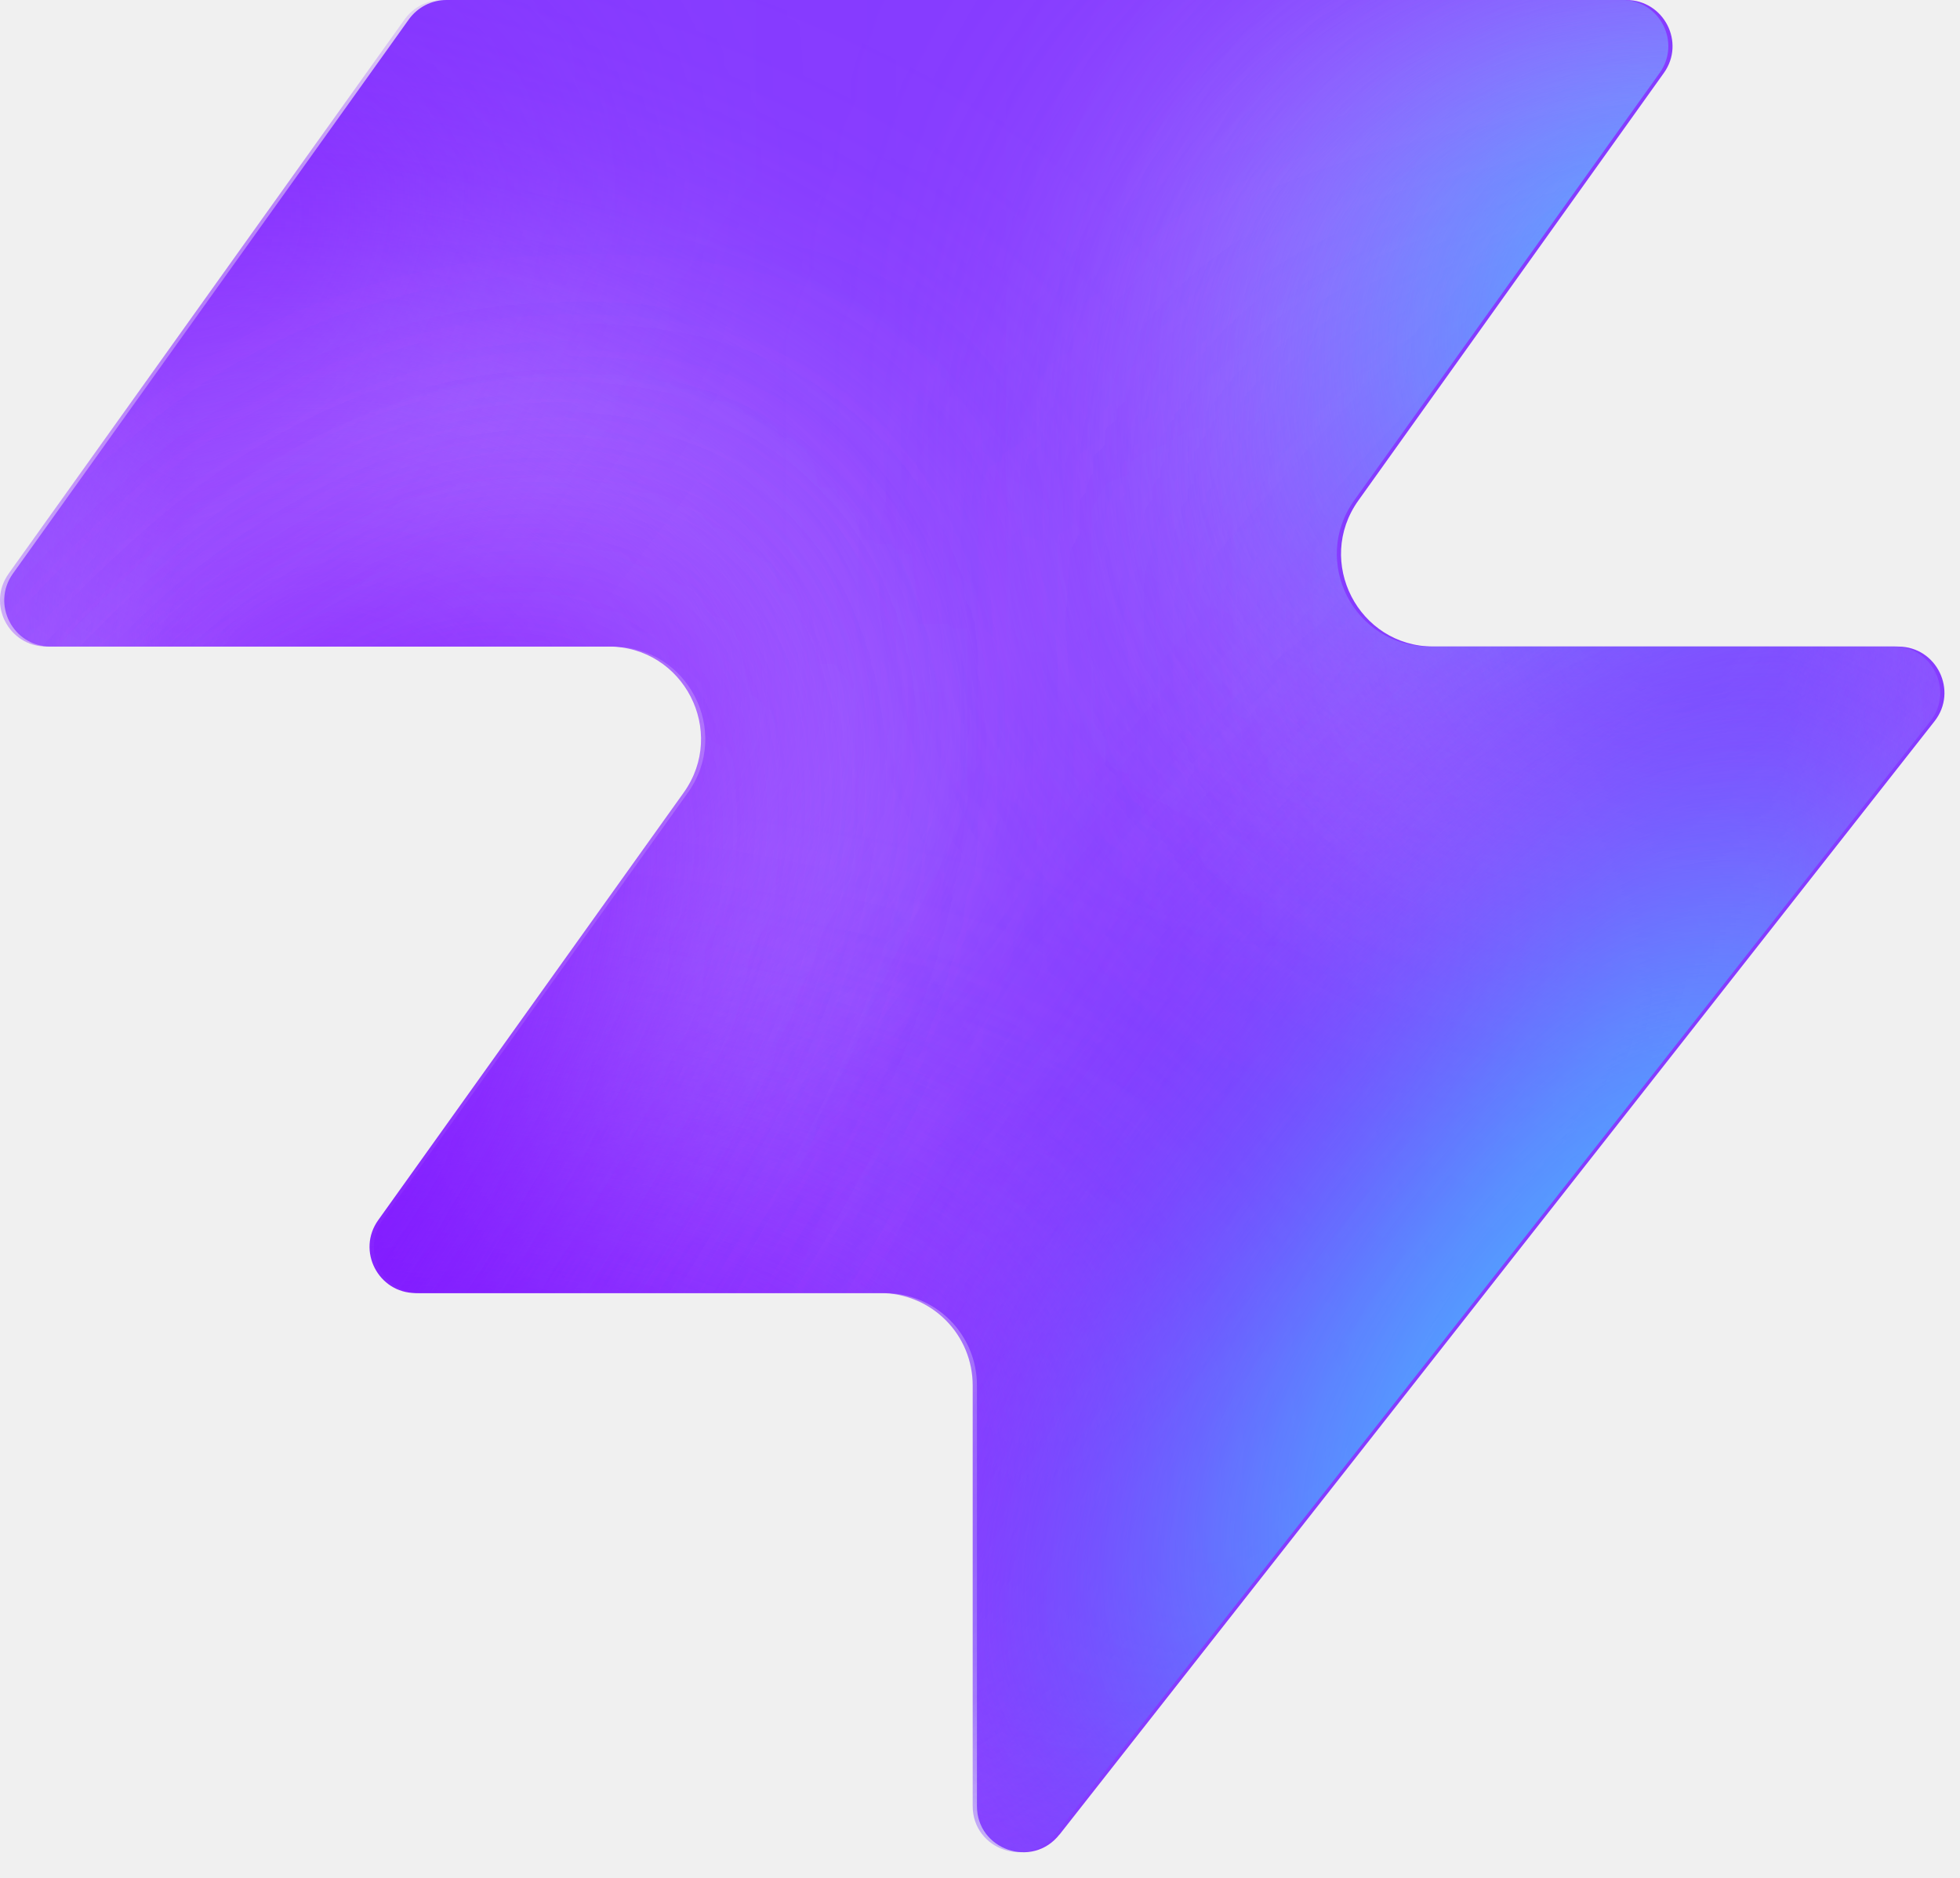
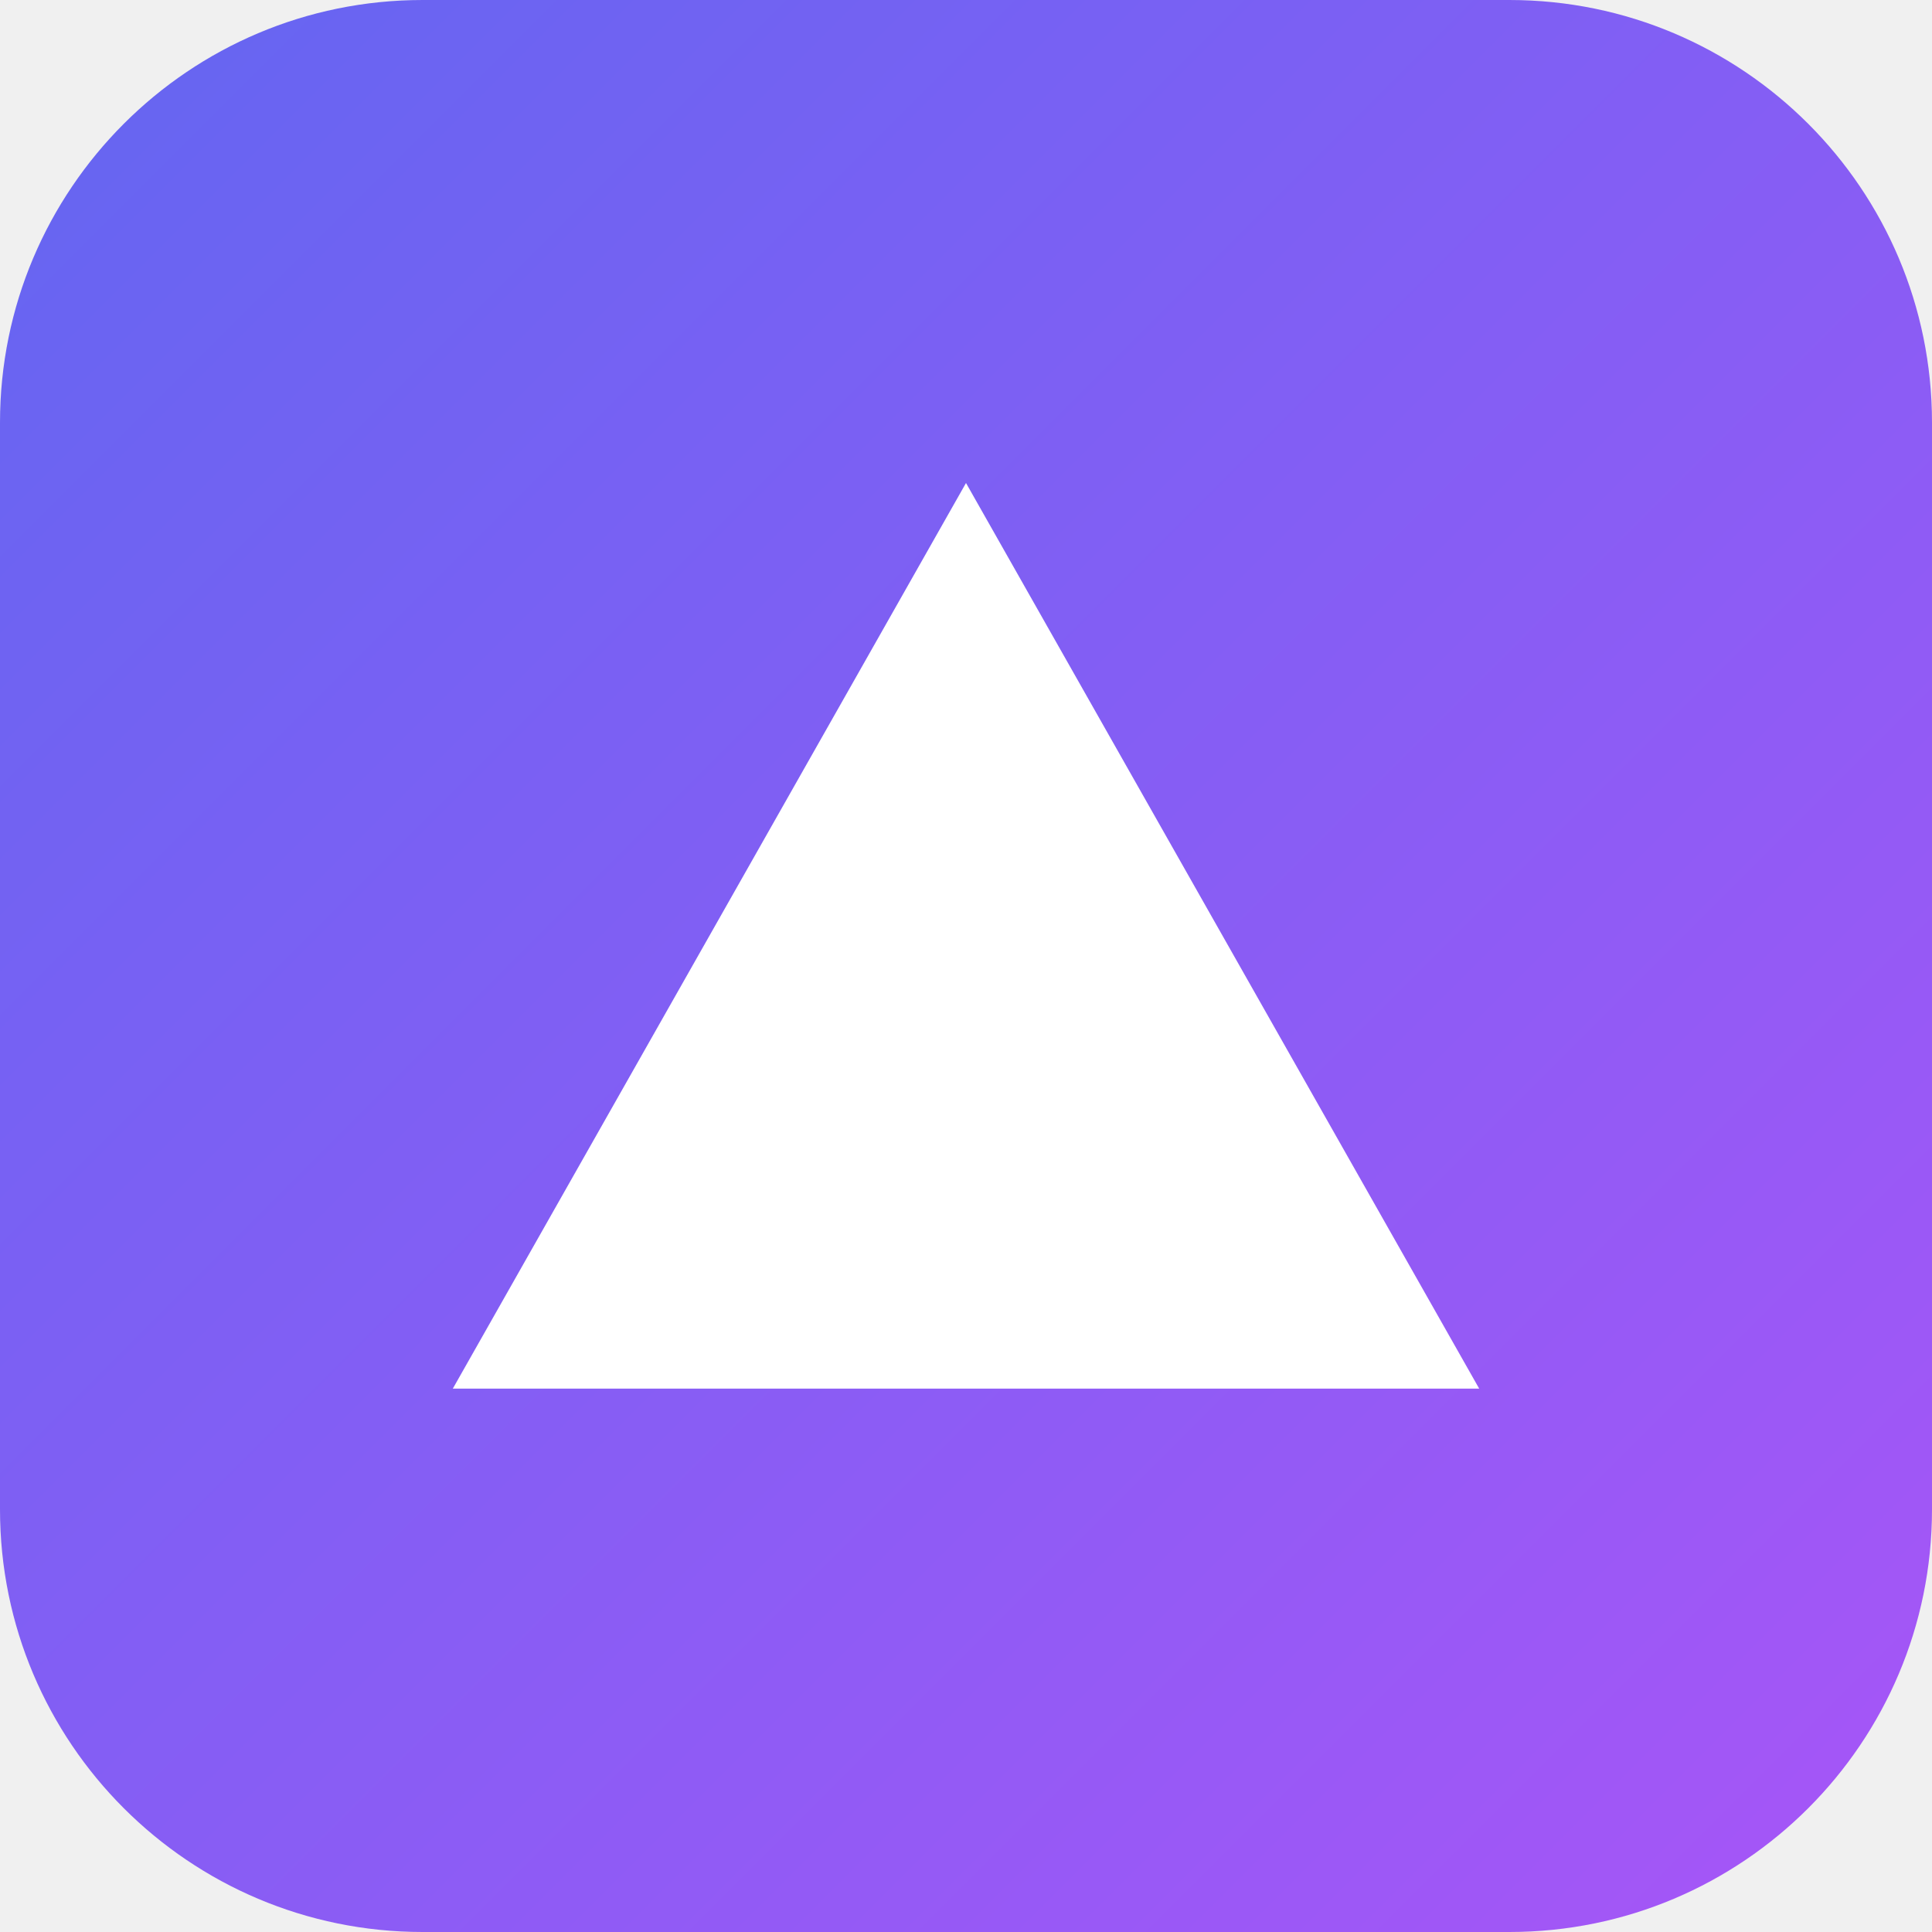
- <svg xmlns="http://www.w3.org/2000/svg" width="48" height="46" fill="none" viewBox="0 0 48 46">
-   <path fill="#863bff" d="M25.946 44.938c-.664.845-2.021.375-2.021-.698V33.937a2.26 2.26 0 0 0-2.262-2.262H10.287c-.92 0-1.456-1.04-.92-1.788l7.48-10.471c1.07-1.497 0-3.578-1.842-3.578H1.237c-.92 0-1.456-1.04-.92-1.788L10.013.474c.214-.297.556-.474.92-.474h28.894c.92 0 1.456 1.04.92 1.788l-7.48 10.471c-1.07 1.498 0 3.579 1.842 3.579h11.377c.943 0 1.473 1.088.89 1.83L25.947 44.94z" style="fill:#863bff;fill:color(display-p3 .525 .23 1);fill-opacity:1" />
-   <mask id="a" width="48" height="46" x="0" y="0" maskUnits="userSpaceOnUse" style="mask-type:alpha">
-     <path fill="#000" d="M25.842 44.938c-.664.844-2.021.375-2.021-.698V33.937a2.26 2.26 0 0 0-2.262-2.262H10.183c-.92 0-1.456-1.04-.92-1.788l7.48-10.471c1.07-1.498 0-3.579-1.842-3.579H1.133c-.92 0-1.456-1.04-.92-1.787L9.91.473c.214-.297.556-.474.92-.474h28.894c.92 0 1.456 1.04.92 1.788l-7.48 10.471c-1.07 1.498 0 3.578 1.842 3.578h11.377c.943 0 1.473 1.088.89 1.832L25.843 44.94z" style="fill:#000;fill-opacity:1" />
-   </mask>
-   <g mask="url(#a)">
-     <g filter="url(#b)">
-       <ellipse cx="5.508" cy="14.704" fill="#ede6ff" rx="5.508" ry="14.704" style="fill:#ede6ff;fill:color(display-p3 .927 .903 1);fill-opacity:1" transform="matrix(.00324 1 1 -.00324 -4.47 31.516)" />
-     </g>
-     <g filter="url(#c)">
-       <ellipse cx="10.399" cy="29.851" fill="#ede6ff" rx="10.399" ry="29.851" style="fill:#ede6ff;fill:color(display-p3 .927 .903 1);fill-opacity:1" transform="matrix(.00324 1 1 -.00324 -39.328 7.883)" />
-     </g>
-     <g filter="url(#d)">
-       <ellipse cx="5.508" cy="30.487" fill="#7e14ff" rx="5.508" ry="30.487" style="fill:#7e14ff;fill:color(display-p3 .492 .077 1);fill-opacity:1" transform="rotate(89.814 -25.913 -14.639)scale(1 -1)" />
-     </g>
-     <g filter="url(#e)">
-       <ellipse cx="5.508" cy="30.599" fill="#7e14ff" rx="5.508" ry="30.599" style="fill:#7e14ff;fill:color(display-p3 .492 .077 1);fill-opacity:1" transform="rotate(89.814 -32.644 -3.334)scale(1 -1)" />
-     </g>
-     <g filter="url(#f)">
-       <ellipse cx="5.508" cy="30.599" fill="#7e14ff" rx="5.508" ry="30.599" style="fill:#7e14ff;fill:color(display-p3 .492 .077 1);fill-opacity:1" transform="matrix(.00324 1 1 -.00324 -34.34 30.47)" />
-     </g>
-     <g filter="url(#g)">
-       <ellipse cx="14.072" cy="22.078" fill="#ede6ff" rx="14.072" ry="22.078" style="fill:#ede6ff;fill:color(display-p3 .927 .903 1);fill-opacity:1" transform="rotate(93.35 24.506 48.493)scale(-1 1)" />
-     </g>
-     <g filter="url(#h)">
-       <ellipse cx="3.47" cy="21.501" fill="#7e14ff" rx="3.47" ry="21.501" style="fill:#7e14ff;fill:color(display-p3 .492 .077 1);fill-opacity:1" transform="rotate(89.009 28.708 47.59)scale(-1 1)" />
-     </g>
-     <g filter="url(#i)">
-       <ellipse cx="3.47" cy="21.501" fill="#7e14ff" rx="3.47" ry="21.501" style="fill:#7e14ff;fill:color(display-p3 .492 .077 1);fill-opacity:1" transform="rotate(89.009 28.708 47.59)scale(-1 1)" />
-     </g>
-     <g filter="url(#j)">
-       <ellipse cx=".387" cy="8.972" fill="#7e14ff" rx="4.407" ry="29.108" style="fill:#7e14ff;fill:color(display-p3 .492 .077 1);fill-opacity:1" transform="rotate(39.51 .387 8.972)" />
-     </g>
-     <g filter="url(#k)">
-       <ellipse cx="47.523" cy="-6.092" fill="#7e14ff" rx="4.407" ry="29.108" style="fill:#7e14ff;fill:color(display-p3 .492 .077 1);fill-opacity:1" transform="rotate(37.892 47.523 -6.092)" />
-     </g>
-     <g filter="url(#l)">
-       <ellipse cx="41.412" cy="6.333" fill="#47bfff" rx="5.971" ry="9.665" style="fill:#47bfff;fill:color(display-p3 .28 .748 1);fill-opacity:1" transform="rotate(37.892 41.412 6.333)" />
-     </g>
-     <g filter="url(#m)">
-       <ellipse cx="-1.879" cy="38.332" fill="#7e14ff" rx="4.407" ry="29.108" style="fill:#7e14ff;fill:color(display-p3 .492 .077 1);fill-opacity:1" transform="rotate(37.892 -1.88 38.332)" />
-     </g>
-     <g filter="url(#n)">
-       <ellipse cx="-1.879" cy="38.332" fill="#7e14ff" rx="4.407" ry="29.108" style="fill:#7e14ff;fill:color(display-p3 .492 .077 1);fill-opacity:1" transform="rotate(37.892 -1.88 38.332)" />
-     </g>
-     <g filter="url(#o)">
-       <ellipse cx="35.651" cy="29.907" fill="#7e14ff" rx="4.407" ry="29.108" style="fill:#7e14ff;fill:color(display-p3 .492 .077 1);fill-opacity:1" transform="rotate(37.892 35.651 29.907)" />
-     </g>
-     <g filter="url(#p)">
-       <ellipse cx="38.418" cy="32.4" fill="#47bfff" rx="5.971" ry="15.297" style="fill:#47bfff;fill:color(display-p3 .28 .748 1);fill-opacity:1" transform="rotate(37.892 38.418 32.4)" />
-     </g>
-   </g>
+ <svg xmlns="http://www.w3.org/2000/svg" viewBox="0 0 32 32" width="32" height="32">
  <defs>
-     <filter id="b" width="60.045" height="41.654" x="-19.77" y="16.149" color-interpolation-filters="sRGB" filterUnits="userSpaceOnUse">
-       <feFlood flood-opacity="0" result="BackgroundImageFix" />
-       <feBlend in="SourceGraphic" in2="BackgroundImageFix" result="shape" />
-       <feGaussianBlur result="effect1_foregroundBlur_2002_17158" stdDeviation="7.659" />
-     </filter>
-     <filter id="c" width="90.34" height="51.437" x="-54.613" y="-7.533" color-interpolation-filters="sRGB" filterUnits="userSpaceOnUse">
-       <feFlood flood-opacity="0" result="BackgroundImageFix" />
-       <feBlend in="SourceGraphic" in2="BackgroundImageFix" result="shape" />
-       <feGaussianBlur result="effect1_foregroundBlur_2002_17158" stdDeviation="7.659" />
-     </filter>
-     <filter id="d" width="79.355" height="29.4" x="-49.64" y="2.03" color-interpolation-filters="sRGB" filterUnits="userSpaceOnUse">
-       <feFlood flood-opacity="0" result="BackgroundImageFix" />
-       <feBlend in="SourceGraphic" in2="BackgroundImageFix" result="shape" />
-       <feGaussianBlur result="effect1_foregroundBlur_2002_17158" stdDeviation="4.596" />
-     </filter>
-     <filter id="e" width="79.579" height="29.4" x="-45.045" y="20.029" color-interpolation-filters="sRGB" filterUnits="userSpaceOnUse">
-       <feFlood flood-opacity="0" result="BackgroundImageFix" />
-       <feBlend in="SourceGraphic" in2="BackgroundImageFix" result="shape" />
-       <feGaussianBlur result="effect1_foregroundBlur_2002_17158" stdDeviation="4.596" />
-     </filter>
-     <filter id="f" width="79.579" height="29.4" x="-43.513" y="21.178" color-interpolation-filters="sRGB" filterUnits="userSpaceOnUse">
-       <feFlood flood-opacity="0" result="BackgroundImageFix" />
-       <feBlend in="SourceGraphic" in2="BackgroundImageFix" result="shape" />
-       <feGaussianBlur result="effect1_foregroundBlur_2002_17158" stdDeviation="4.596" />
-     </filter>
-     <filter id="g" width="74.749" height="58.852" x="15.756" y="-17.901" color-interpolation-filters="sRGB" filterUnits="userSpaceOnUse">
-       <feFlood flood-opacity="0" result="BackgroundImageFix" />
-       <feBlend in="SourceGraphic" in2="BackgroundImageFix" result="shape" />
-       <feGaussianBlur result="effect1_foregroundBlur_2002_17158" stdDeviation="7.659" />
-     </filter>
-     <filter id="h" width="61.377" height="25.362" x="23.548" y="2.284" color-interpolation-filters="sRGB" filterUnits="userSpaceOnUse">
-       <feFlood flood-opacity="0" result="BackgroundImageFix" />
-       <feBlend in="SourceGraphic" in2="BackgroundImageFix" result="shape" />
-       <feGaussianBlur result="effect1_foregroundBlur_2002_17158" stdDeviation="4.596" />
-     </filter>
-     <filter id="i" width="61.377" height="25.362" x="23.548" y="2.284" color-interpolation-filters="sRGB" filterUnits="userSpaceOnUse">
-       <feFlood flood-opacity="0" result="BackgroundImageFix" />
-       <feBlend in="SourceGraphic" in2="BackgroundImageFix" result="shape" />
-       <feGaussianBlur result="effect1_foregroundBlur_2002_17158" stdDeviation="4.596" />
-     </filter>
-     <filter id="j" width="56.045" height="63.649" x="-27.636" y="-22.853" color-interpolation-filters="sRGB" filterUnits="userSpaceOnUse">
-       <feFlood flood-opacity="0" result="BackgroundImageFix" />
-       <feBlend in="SourceGraphic" in2="BackgroundImageFix" result="shape" />
-       <feGaussianBlur result="effect1_foregroundBlur_2002_17158" stdDeviation="4.596" />
-     </filter>
-     <filter id="k" width="54.814" height="64.646" x="20.116" y="-38.415" color-interpolation-filters="sRGB" filterUnits="userSpaceOnUse">
-       <feFlood flood-opacity="0" result="BackgroundImageFix" />
-       <feBlend in="SourceGraphic" in2="BackgroundImageFix" result="shape" />
-       <feGaussianBlur result="effect1_foregroundBlur_2002_17158" stdDeviation="4.596" />
-     </filter>
-     <filter id="l" width="33.541" height="35.313" x="24.641" y="-11.323" color-interpolation-filters="sRGB" filterUnits="userSpaceOnUse">
-       <feFlood flood-opacity="0" result="BackgroundImageFix" />
-       <feBlend in="SourceGraphic" in2="BackgroundImageFix" result="shape" />
-       <feGaussianBlur result="effect1_foregroundBlur_2002_17158" stdDeviation="4.596" />
-     </filter>
-     <filter id="m" width="54.814" height="64.646" x="-29.286" y="6.009" color-interpolation-filters="sRGB" filterUnits="userSpaceOnUse">
-       <feFlood flood-opacity="0" result="BackgroundImageFix" />
-       <feBlend in="SourceGraphic" in2="BackgroundImageFix" result="shape" />
-       <feGaussianBlur result="effect1_foregroundBlur_2002_17158" stdDeviation="4.596" />
-     </filter>
-     <filter id="n" width="54.814" height="64.646" x="-29.286" y="6.009" color-interpolation-filters="sRGB" filterUnits="userSpaceOnUse">
-       <feFlood flood-opacity="0" result="BackgroundImageFix" />
-       <feBlend in="SourceGraphic" in2="BackgroundImageFix" result="shape" />
-       <feGaussianBlur result="effect1_foregroundBlur_2002_17158" stdDeviation="4.596" />
-     </filter>
-     <filter id="o" width="54.814" height="64.646" x="8.244" y="-2.416" color-interpolation-filters="sRGB" filterUnits="userSpaceOnUse">
-       <feFlood flood-opacity="0" result="BackgroundImageFix" />
-       <feBlend in="SourceGraphic" in2="BackgroundImageFix" result="shape" />
-       <feGaussianBlur result="effect1_foregroundBlur_2002_17158" stdDeviation="4.596" />
-     </filter>
-     <filter id="p" width="39.409" height="43.623" x="18.713" y="10.588" color-interpolation-filters="sRGB" filterUnits="userSpaceOnUse">
-       <feFlood flood-opacity="0" result="BackgroundImageFix" />
-       <feBlend in="SourceGraphic" in2="BackgroundImageFix" result="shape" />
-       <feGaussianBlur result="effect1_foregroundBlur_2002_17158" stdDeviation="4.596" />
-     </filter>
+     <linearGradient id="bg-grad" x1="0%" y1="0%" x2="100%" y2="100%">
+       <stop offset="0%" stop-color="#6366f1" />
+       <stop offset="100%" stop-color="#a855f7" />
+     </linearGradient>
  </defs>
+   <rect width="32" height="32" rx="7" fill="url(#bg-grad)" />
+   <path d="M16 8L7.5 23H24.5L16 8Z" fill="white" />
</svg>
